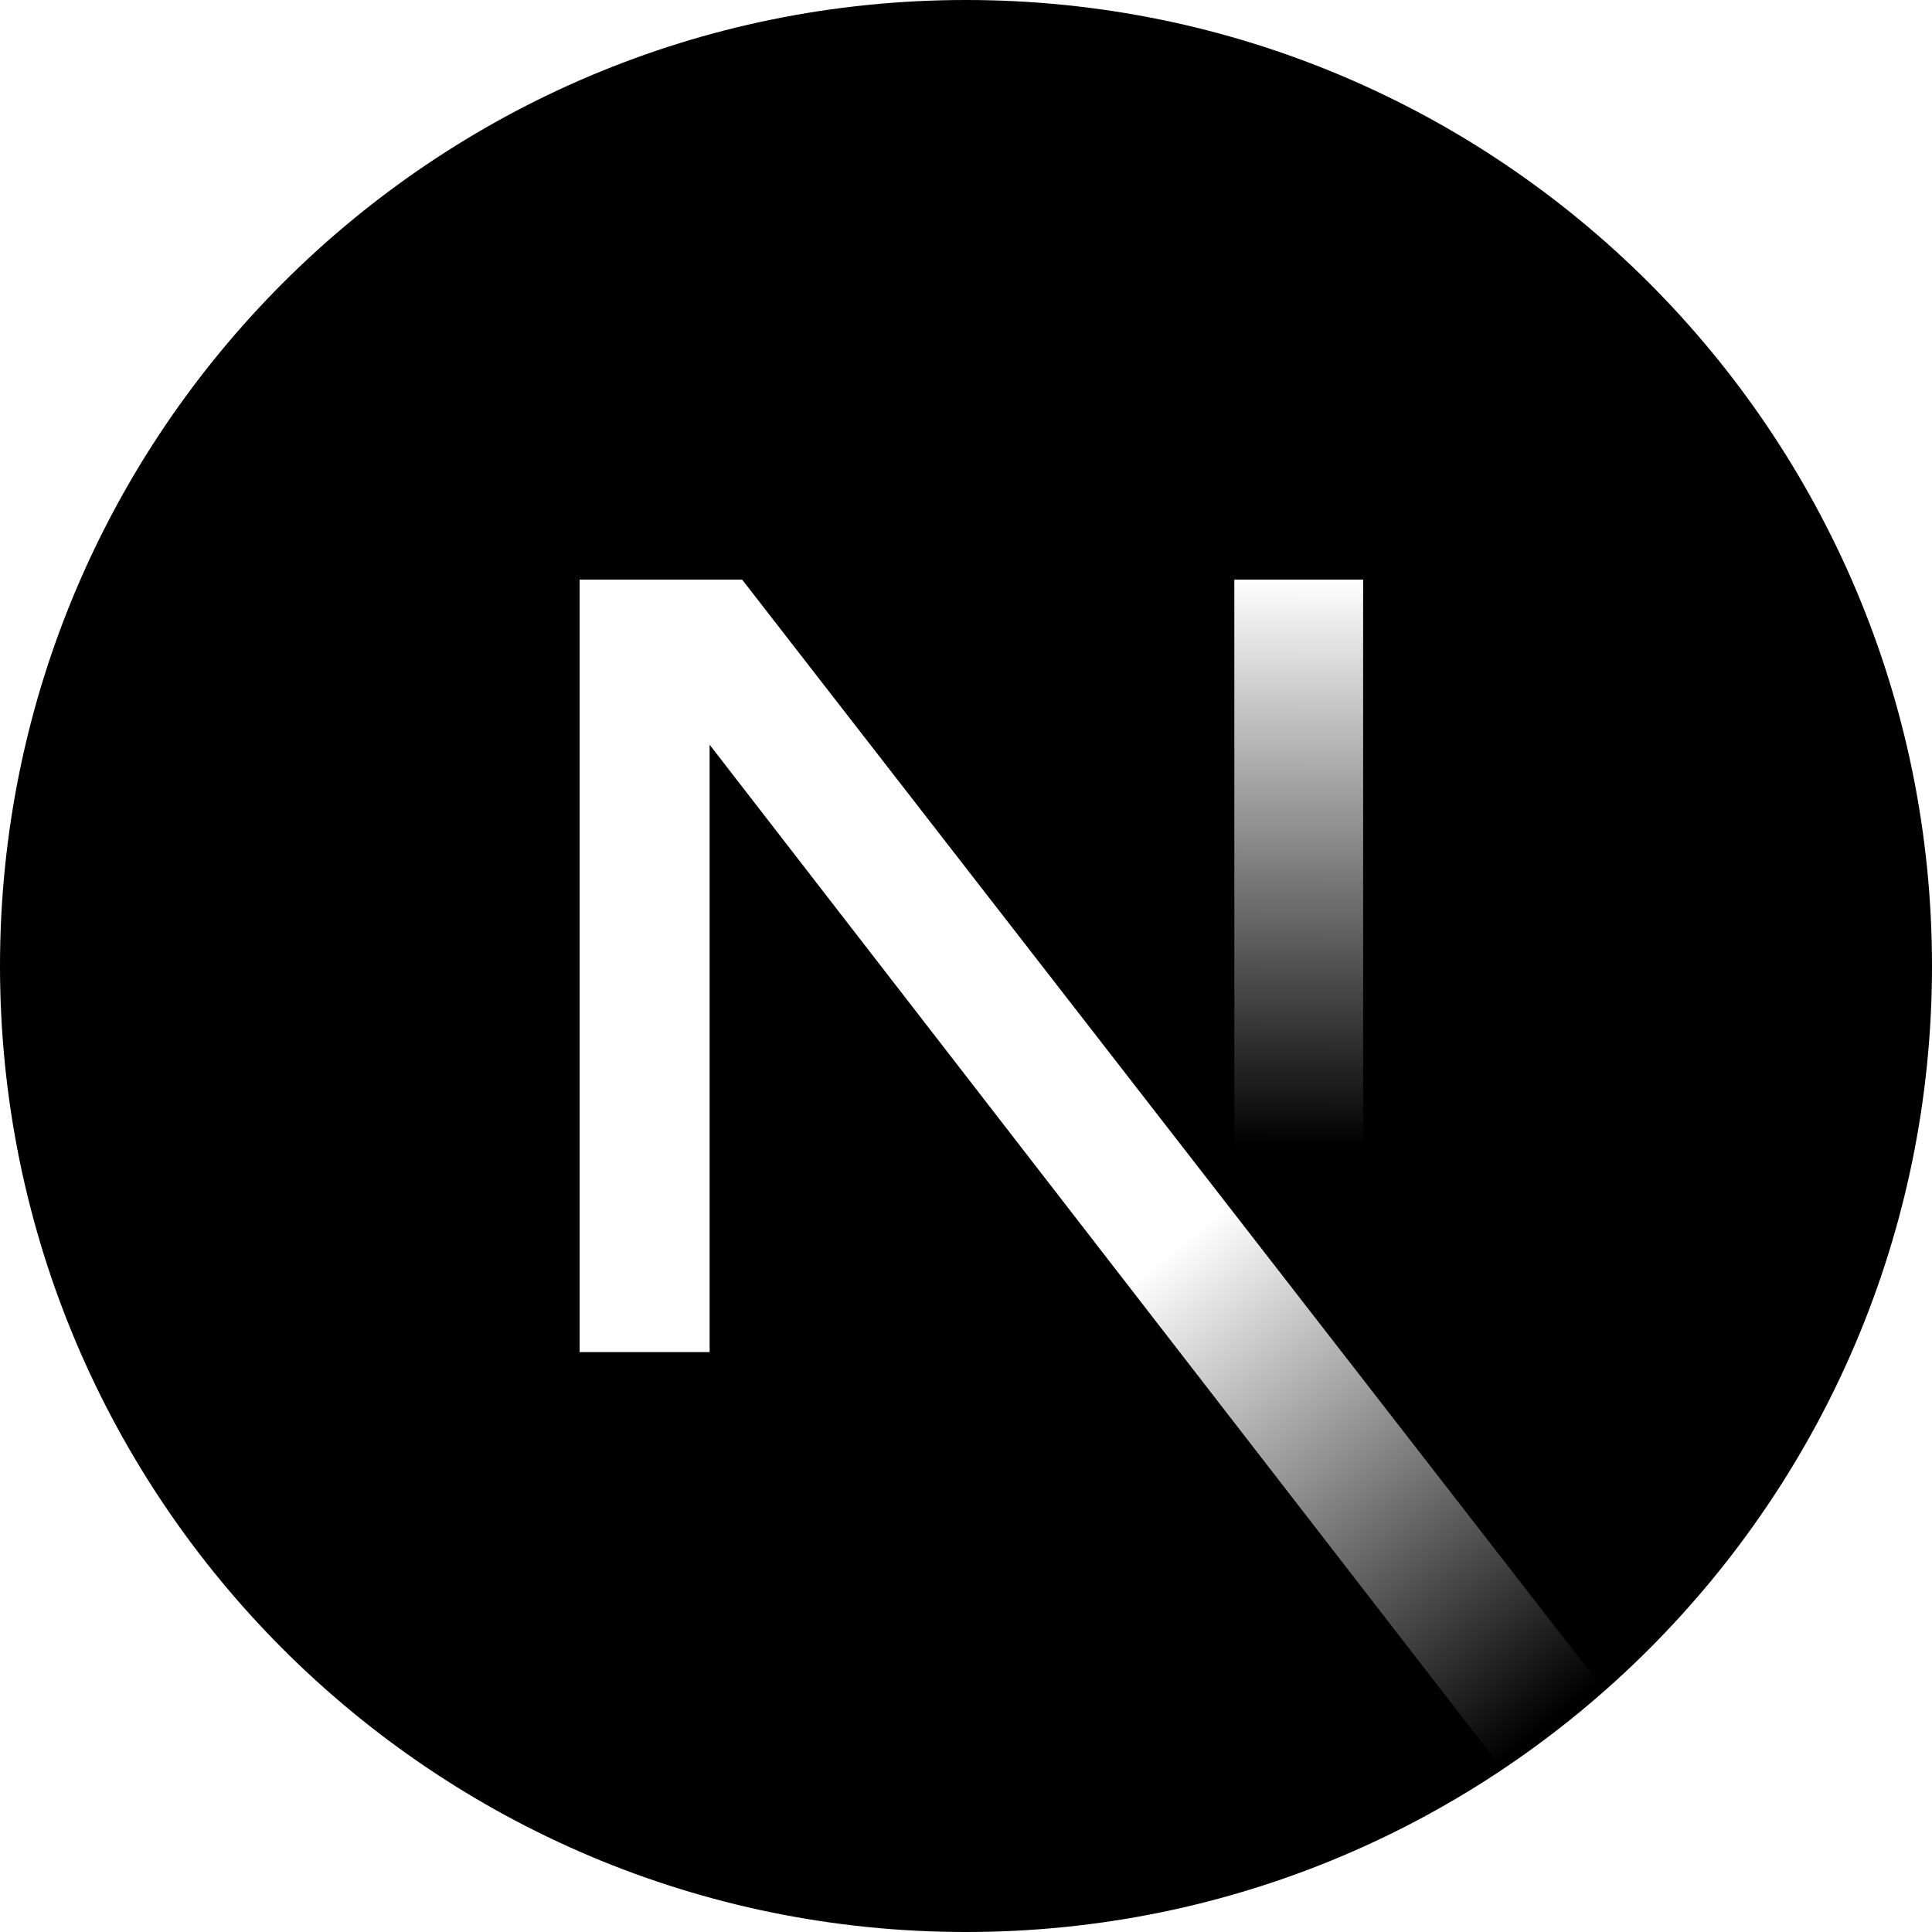
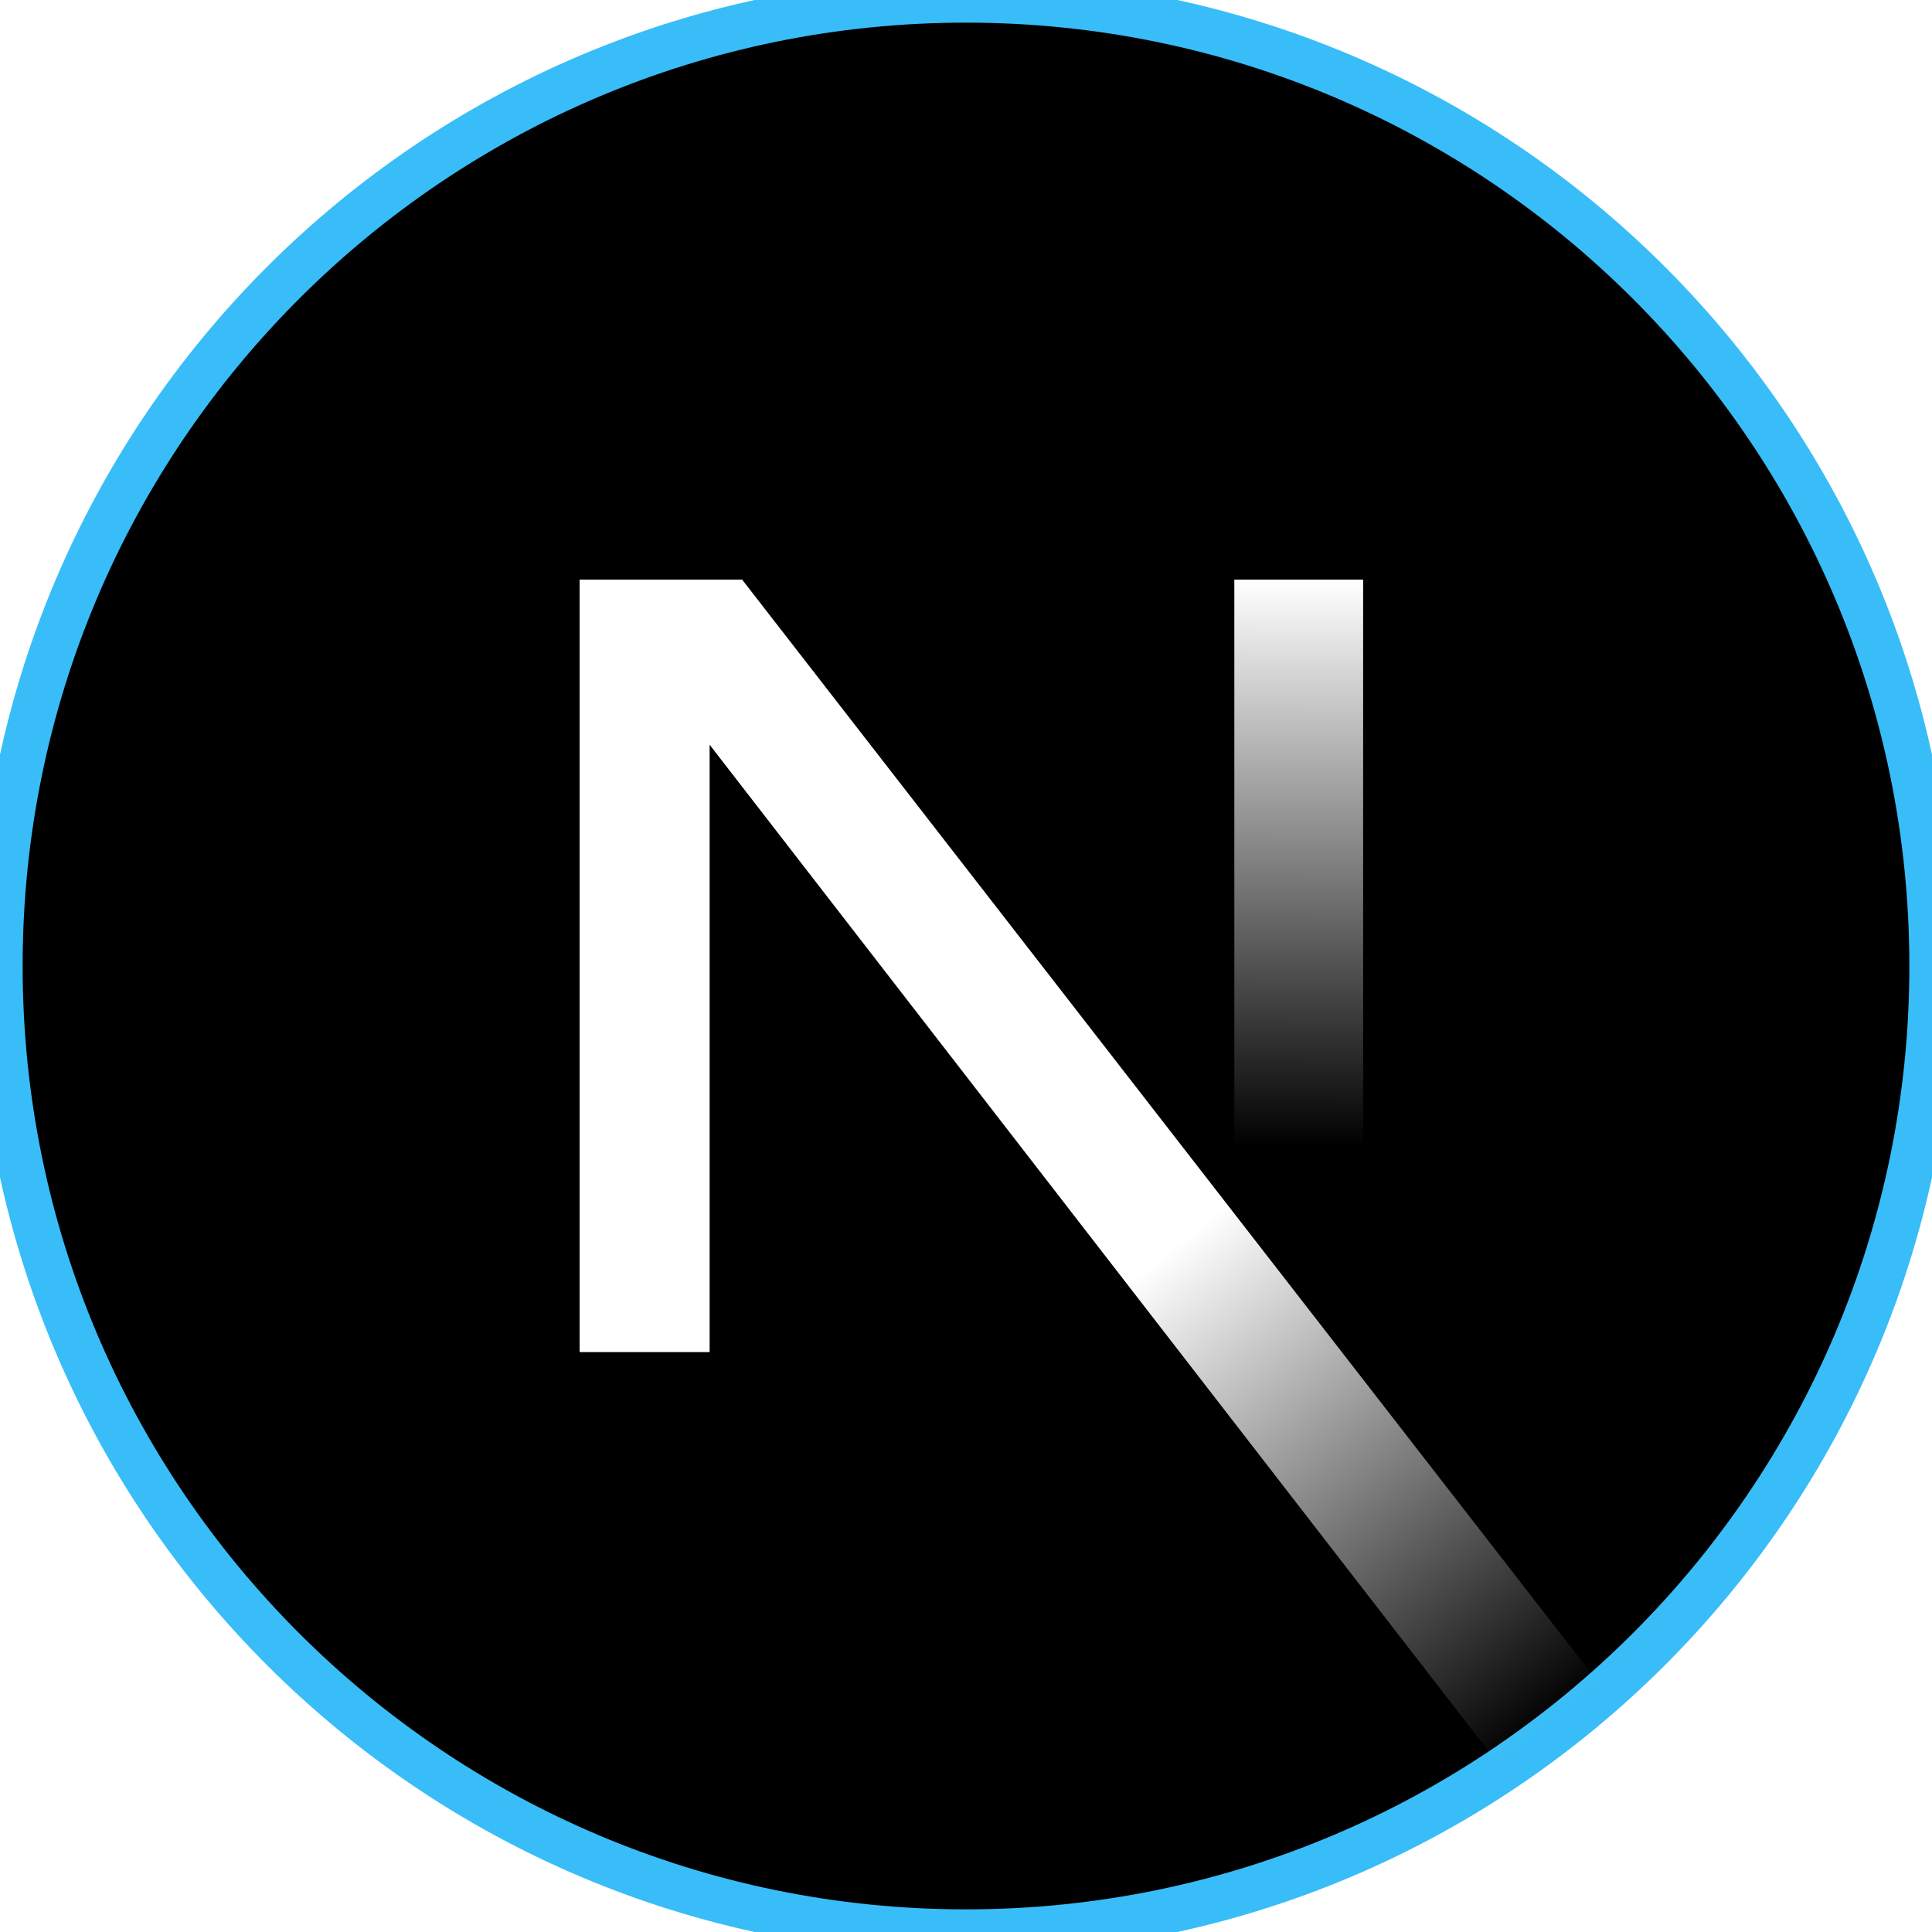
- <svg xmlns="http://www.w3.org/2000/svg" viewBox="0 0 128 128">
-   <circle cx="64" cy="64" r="64" />
-   <path fill="url(#a)" d="M106.317 112.014 49.167 38.4H38.4v51.179h8.614v-40.24l52.54 67.884a64.216 64.216 0 0 0 6.763-5.209z" />
-   <path fill="url(#b)" d="M81.778 38.4h8.533v51.2h-8.533z" />
+ <svg xmlns="http://www.w3.org/2000/svg" viewBox="0 0 128 128" width="128" height="128">
+   <circle cx="64" cy="64" r="64" fill="#000000" stroke="#38BDF8" stroke-width="3" />
+   <path fill="url(#next_grad_a)" d="M106.317 112.014 49.167 38.4H38.4v51.179h8.614v-40.24l52.54 67.884a64.216 64.216 0 0 0 6.763-5.209z" />
+   <path fill="url(#next_grad_b)" d="M81.778 38.4h8.533v51.2h-8.533z" />
  <defs>
-     <linearGradient id="a" x1="109" x2="144.5" y1="116.5" y2="160.5" gradientTransform="scale(.71111)" gradientUnits="userSpaceOnUse">
+     <linearGradient id="next_grad_a" x1="109" x2="144.5" y1="116.5" y2="160.5" gradientTransform="scale(.71111)" gradientUnits="userSpaceOnUse">
      <stop stop-color="#fff" />
      <stop offset="1" stop-color="#fff" stop-opacity="0" />
    </linearGradient>
-     <linearGradient id="b" x1="121" x2="120.799" y1="54" y2="106.875" gradientTransform="scale(.71111)" gradientUnits="userSpaceOnUse">
+     <linearGradient id="next_grad_b" x1="121" x2="120.799" y1="54" y2="106.875" gradientTransform="scale(.71111)" gradientUnits="userSpaceOnUse">
      <stop stop-color="#fff" />
      <stop offset="1" stop-color="#fff" stop-opacity="0" />
    </linearGradient>
  </defs>
</svg>
